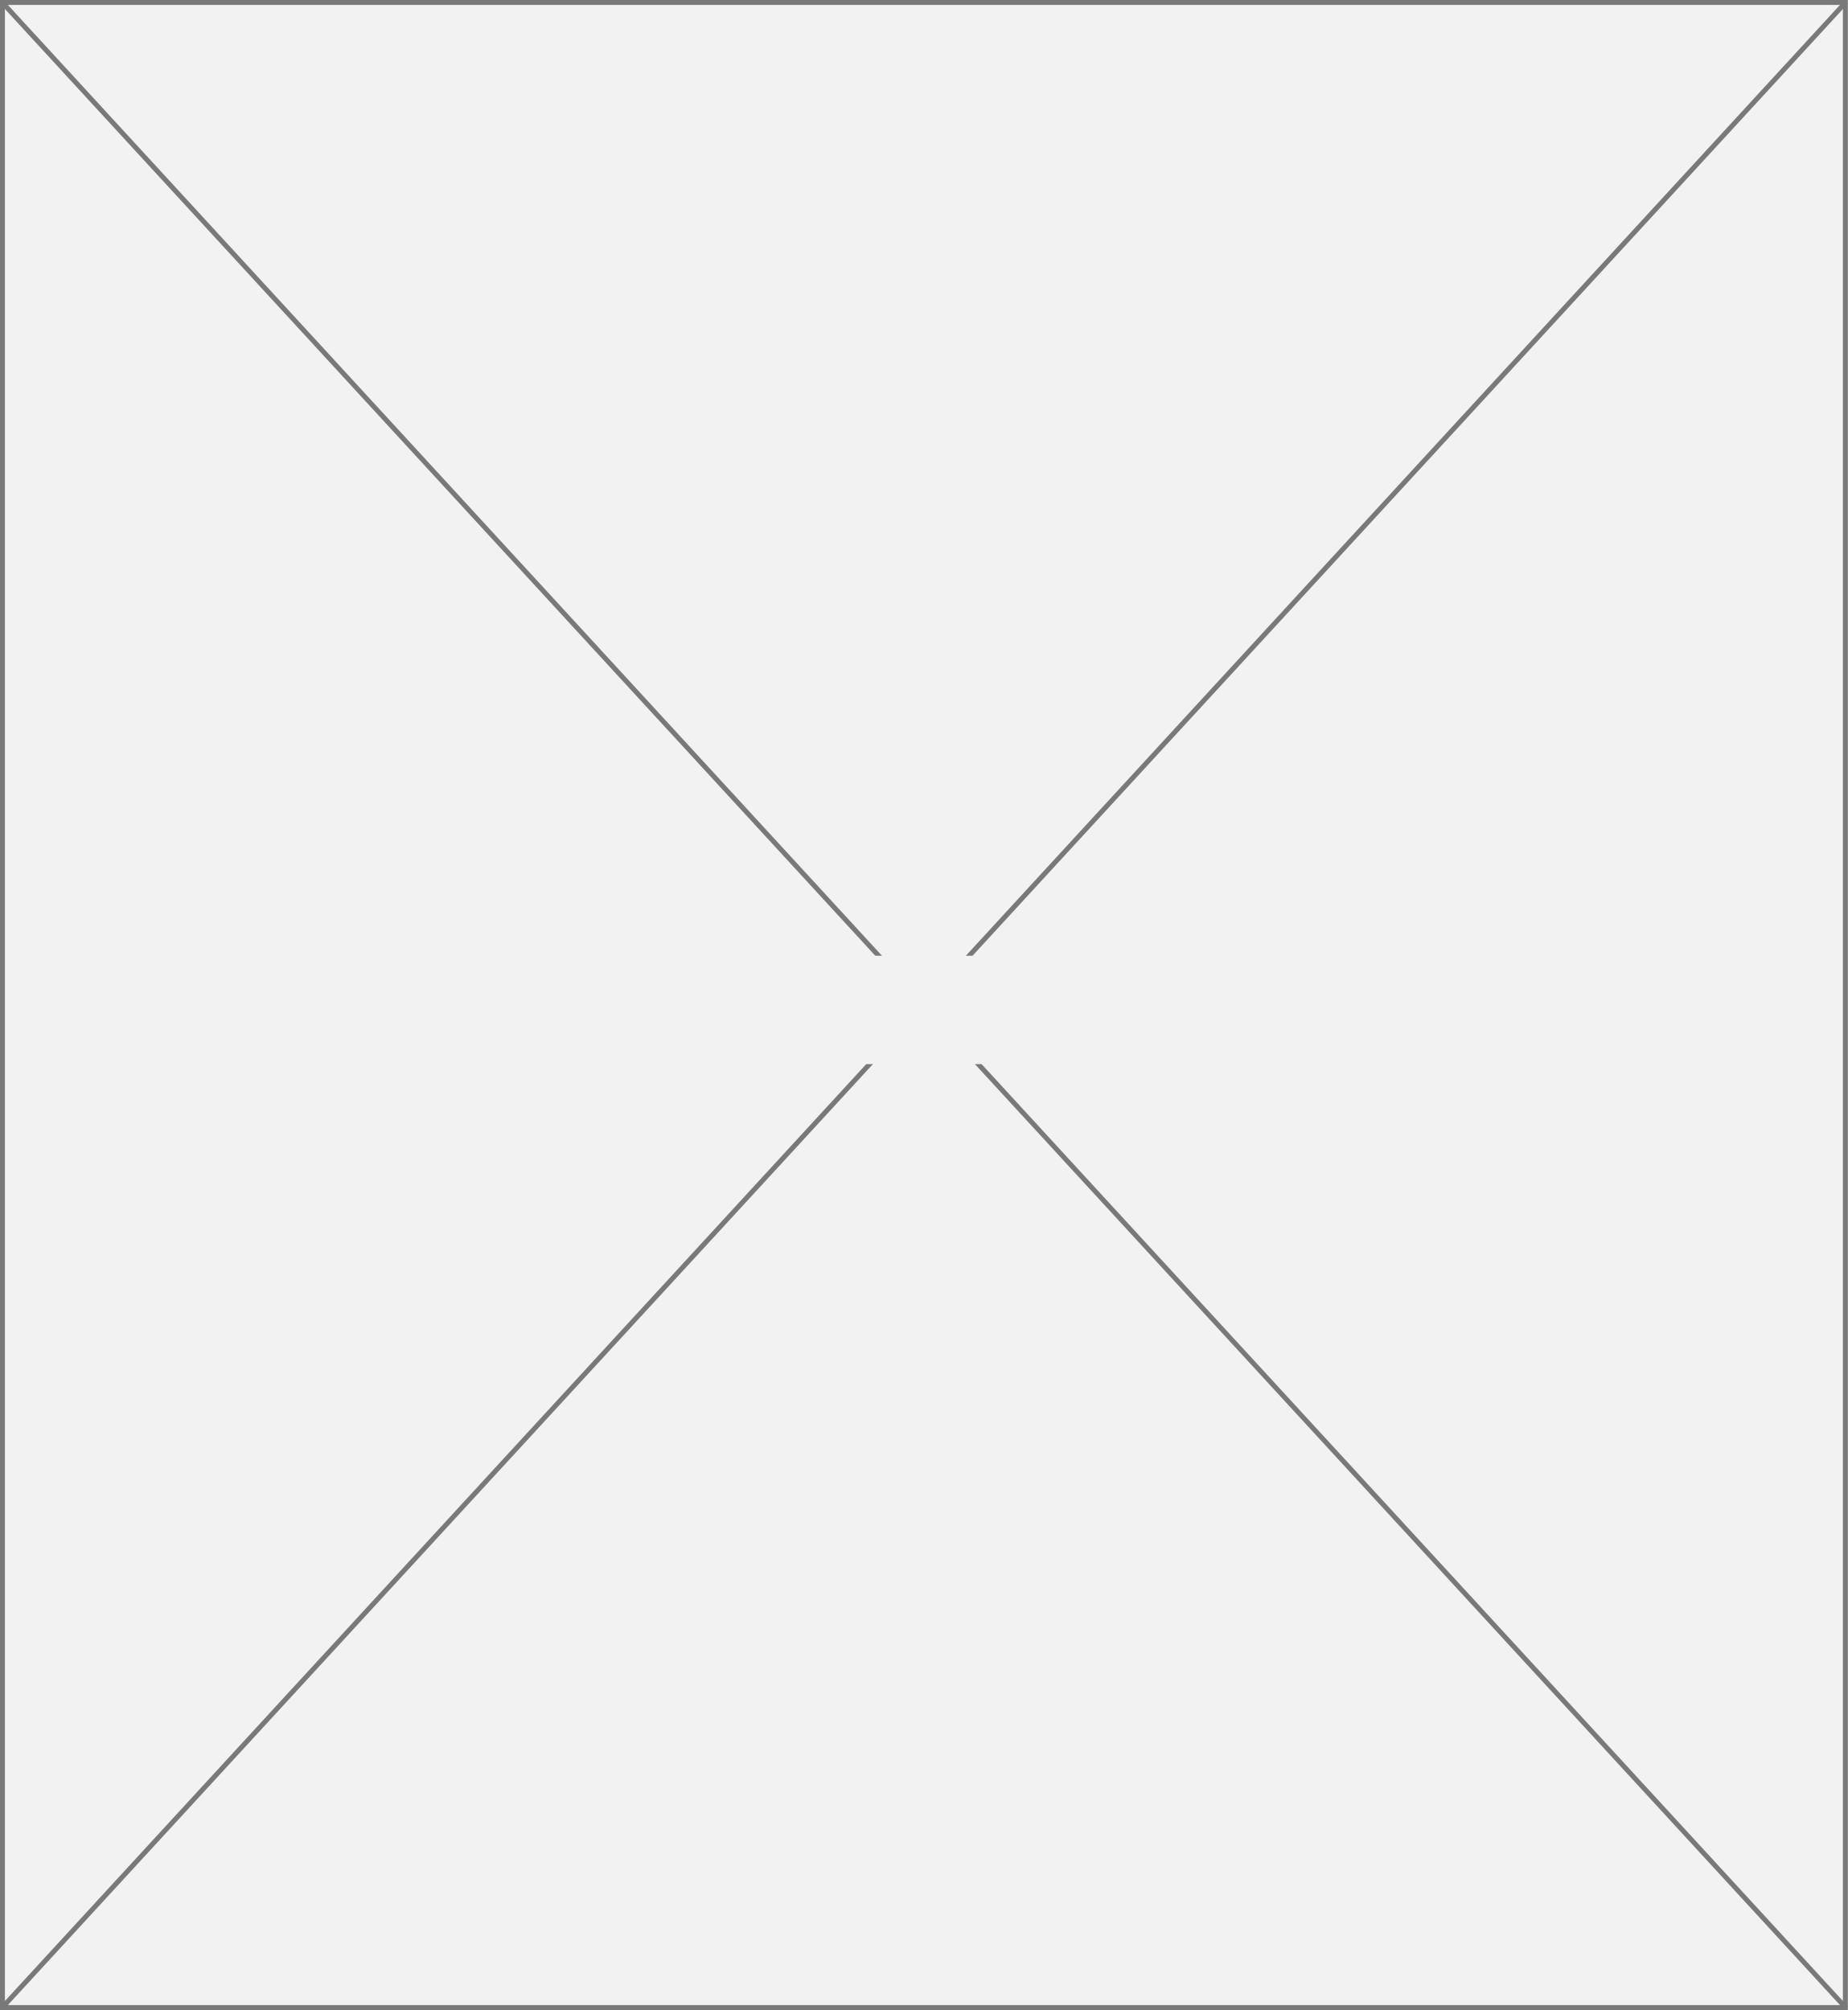
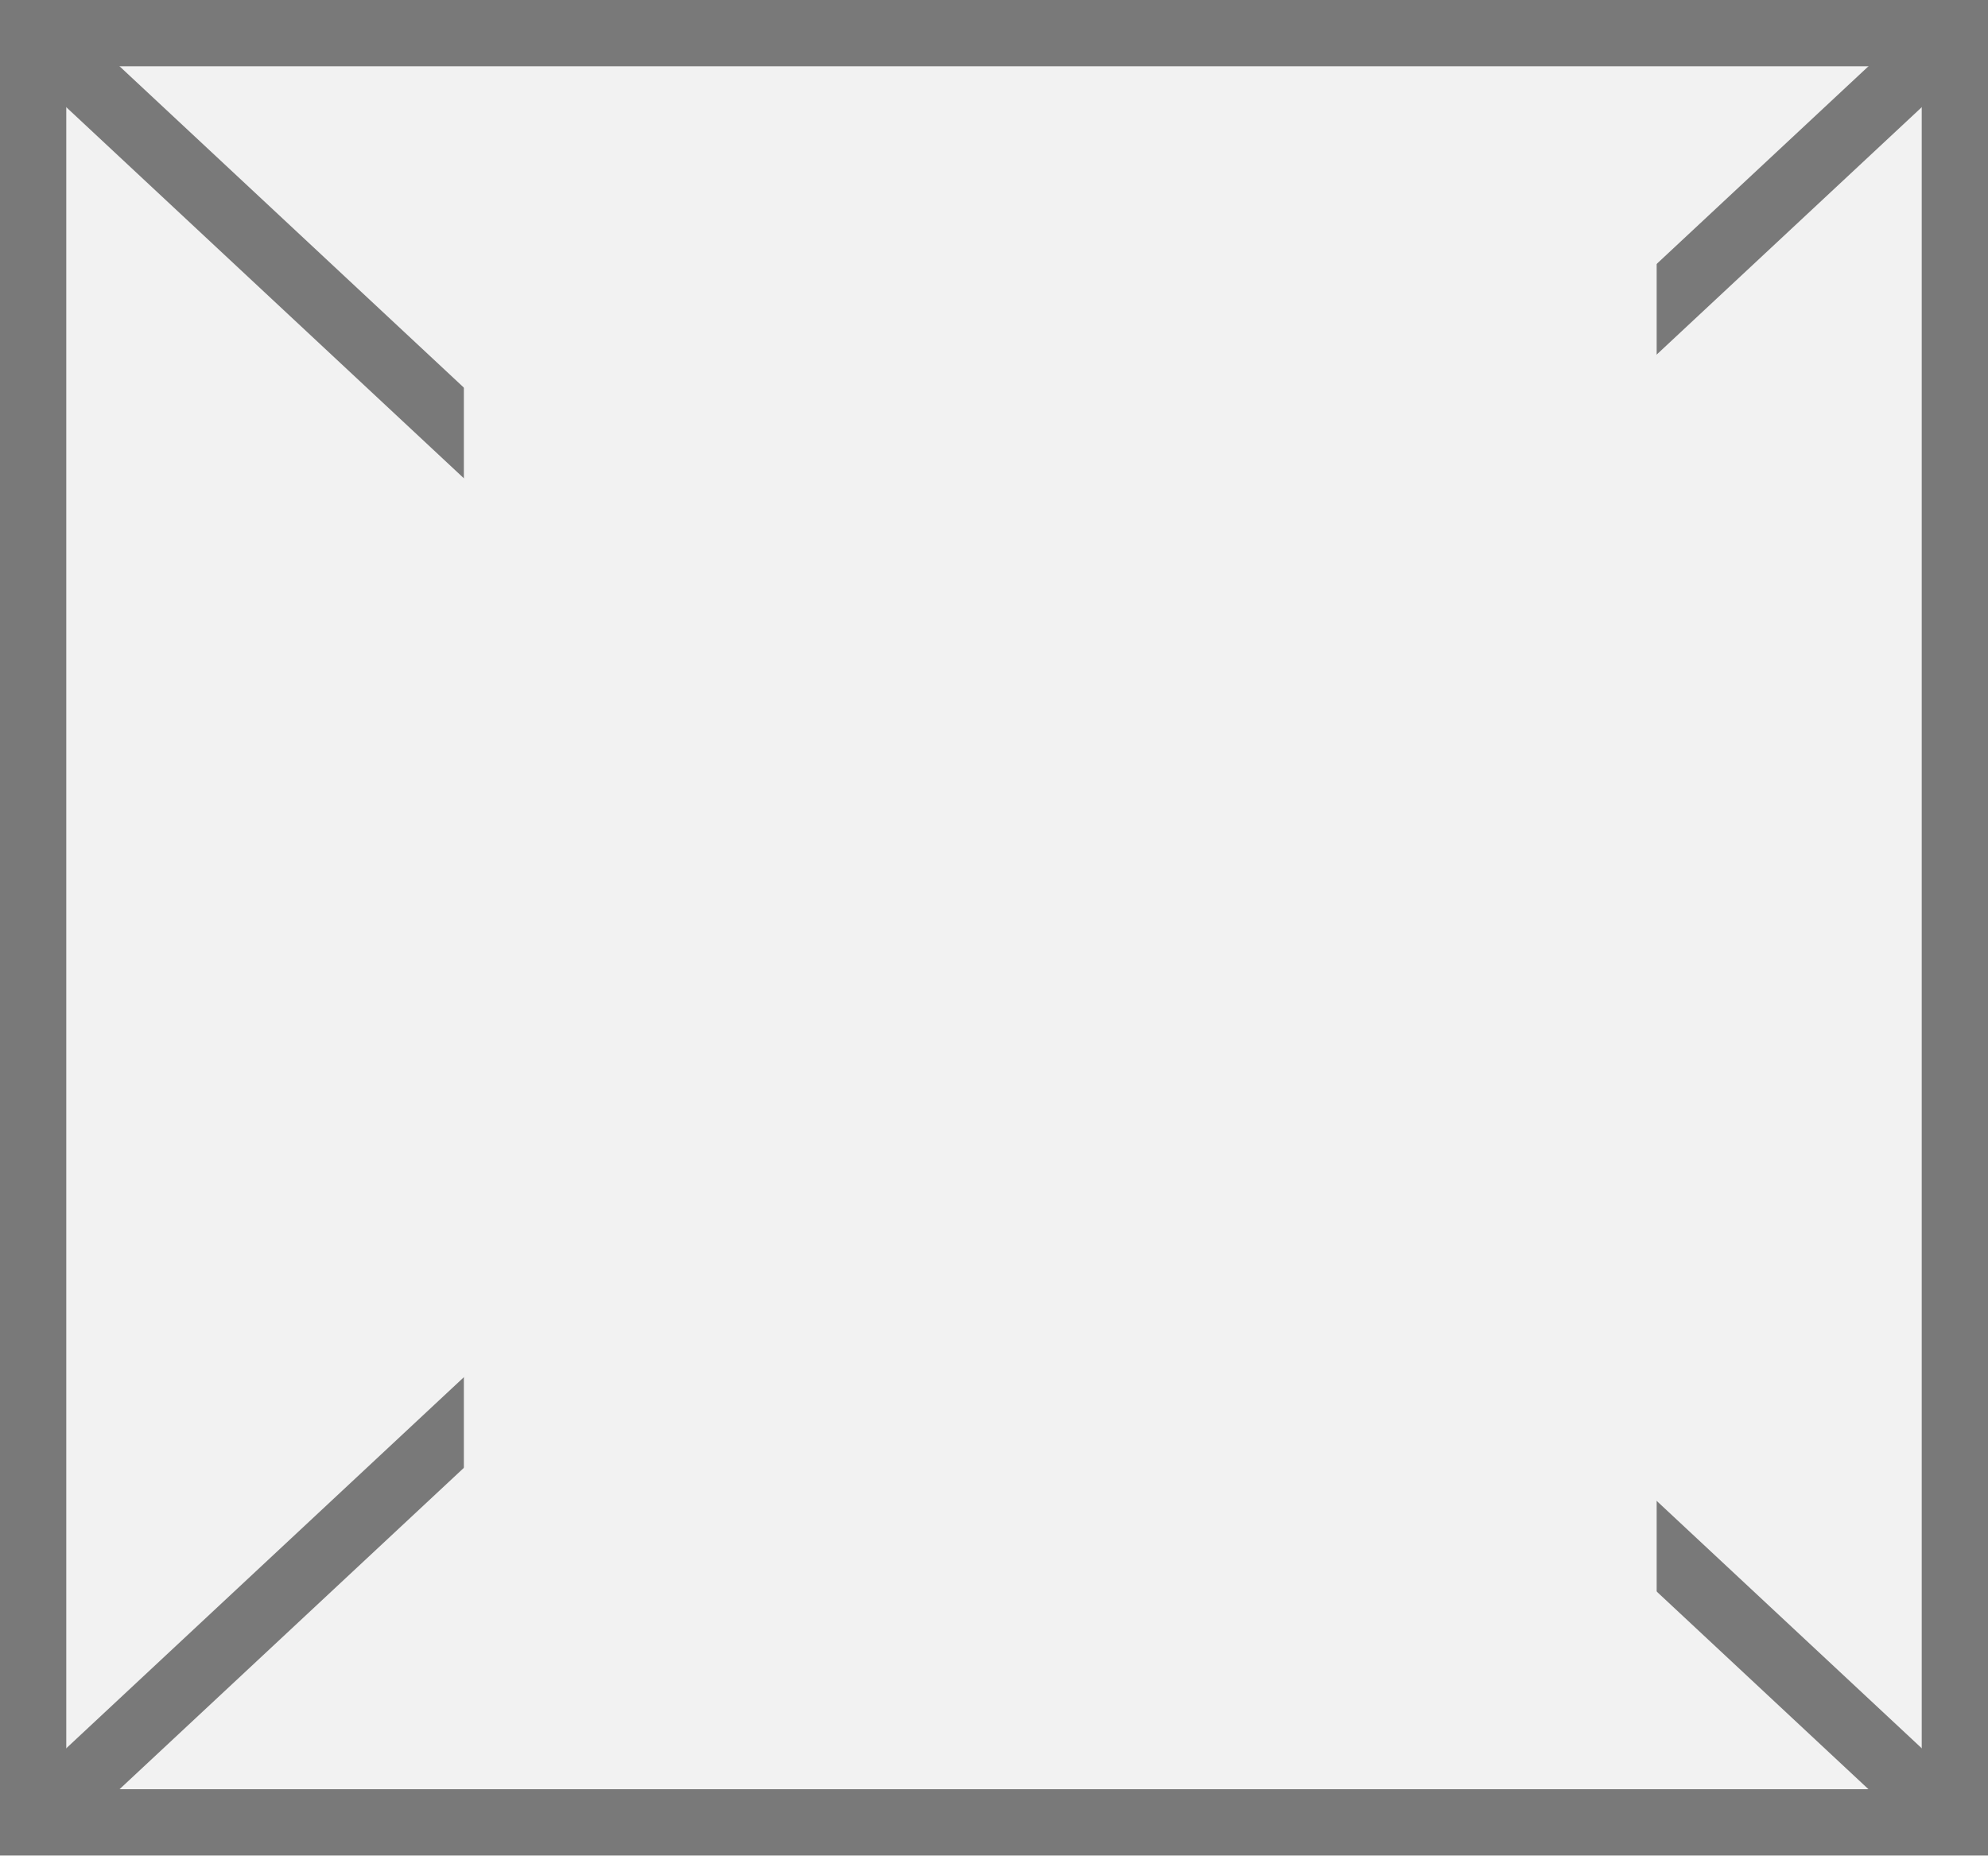
- <svg xmlns="http://www.w3.org/2000/svg" version="1.1" width="375px" height="408px">
+ <svg xmlns="http://www.w3.org/2000/svg" version="1.1" width="30px" height="28px">
  <defs>
-     <mask fill="white" id="clip399">
-       <path d="M 1885 682  L 1990 682  L 1990 704  L 1885 704  Z M 1749 488  L 2124 488  L 2124 896  L 1749 896  Z " fill-rule="evenodd" />
+     <mask fill="white" id="clip68">
+       <path d="M 1833 123  L 1851 123  L 1851 148  L 1833 148  Z M 1826 120  L 1856 120  L 1856 148  L 1826 148  Z " fill-rule="evenodd" />
    </mask>
  </defs>
-   <g transform="matrix(1 0 0 1 -1749 -488 )">
-     <path d="M 1749.5 488.5  L 2123.5 488.5  L 2123.5 895.5  L 1749.5 895.5  L 1749.5 488.5  Z " fill-rule="nonzero" fill="#f2f2f2" stroke="none" />
-     <path d="M 1749.5 488.5  L 2123.5 488.5  L 2123.5 895.5  L 1749.5 895.5  L 1749.5 488.5  Z " stroke-width="1" stroke="#797979" fill="none" />
-     <path d="M 1749.368 488.401  L 2123.632 895.599  M 2123.632 488.401  L 1749.368 895.599  " stroke-width="1" stroke="#797979" fill="none" mask="url(#clip399)" />
+   <g transform="matrix(1 0 0 1 -1826 -120 )">
+     <path d="M 1826.5 120.5  L 1855.5 120.5  L 1855.5 147.5  L 1826.5 147.5  L 1826.5 120.5  Z " fill-rule="nonzero" fill="#f2f2f2" stroke="none" />
+     <path d="M 1826.5 120.5  L 1855.5 120.5  L 1855.5 147.5  L 1826.5 147.5  L 1826.5 120.5  Z " stroke-width="1" stroke="#797979" fill="none" />
+     <path d="M 1826.392 120.366  L 1855.608 147.634  M 1855.608 120.366  L 1826.392 147.634  " stroke-width="1" stroke="#797979" fill="none" mask="url(#clip68)" />
  </g>
</svg>
